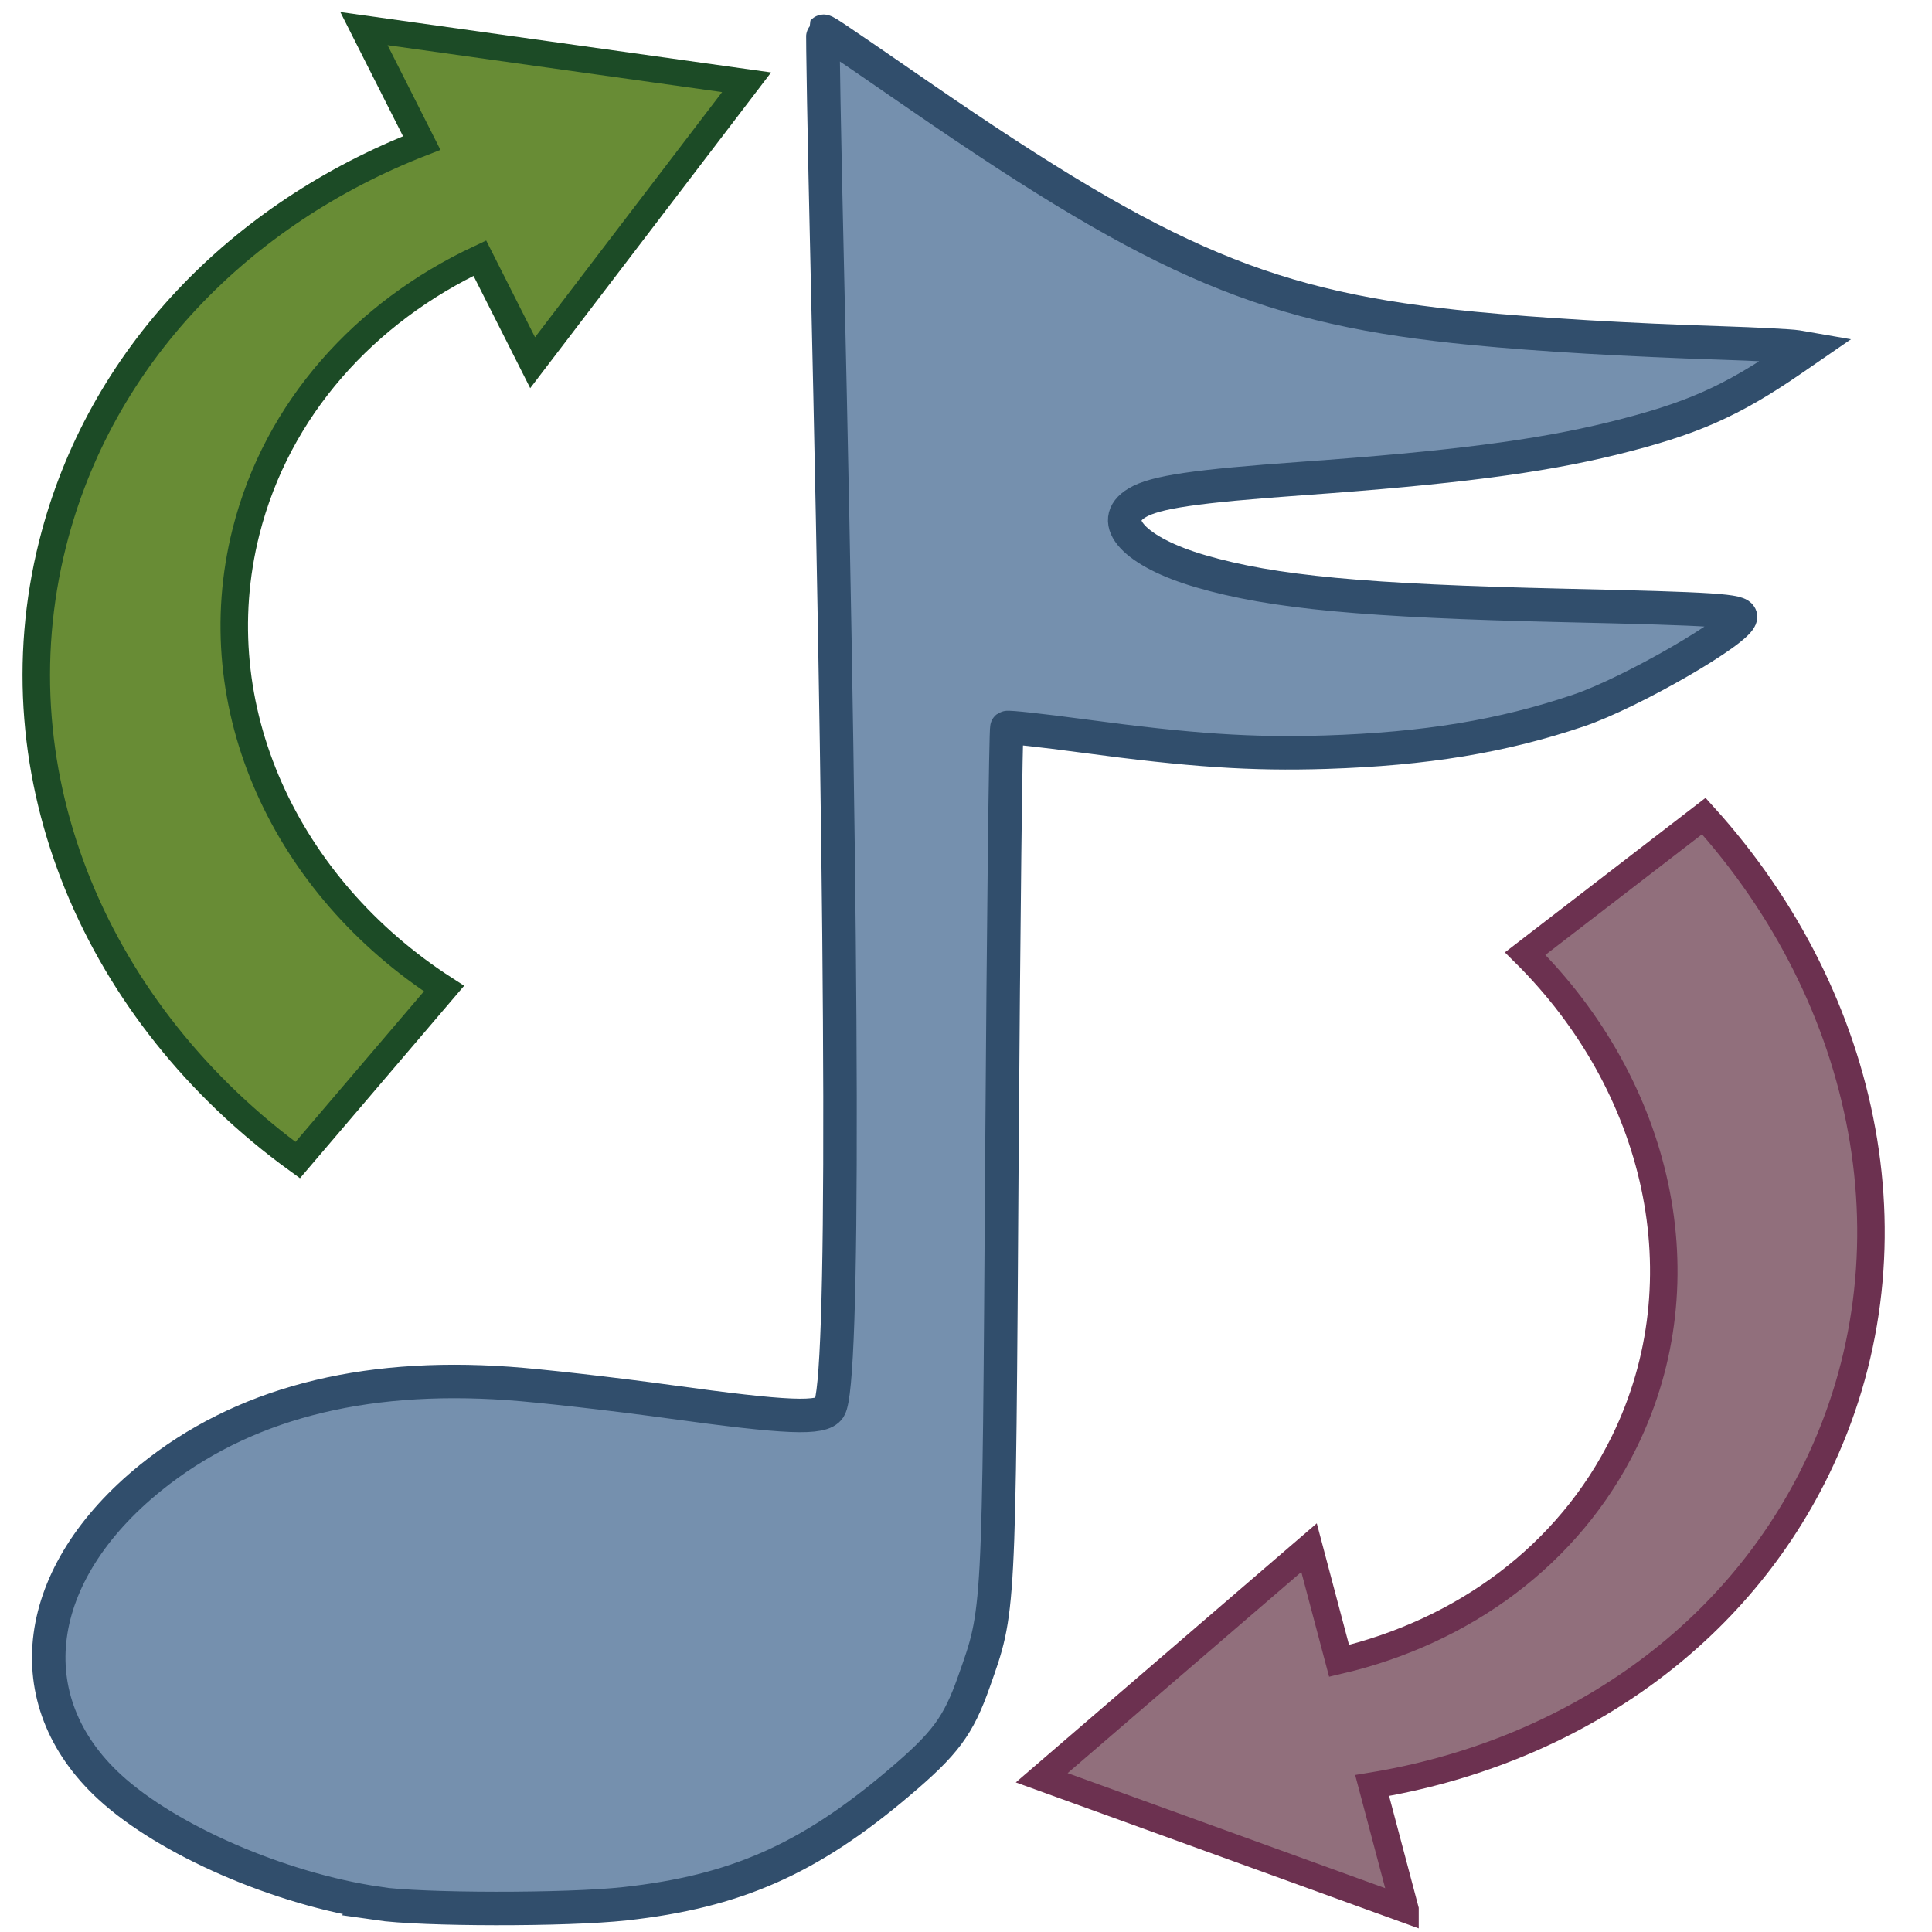
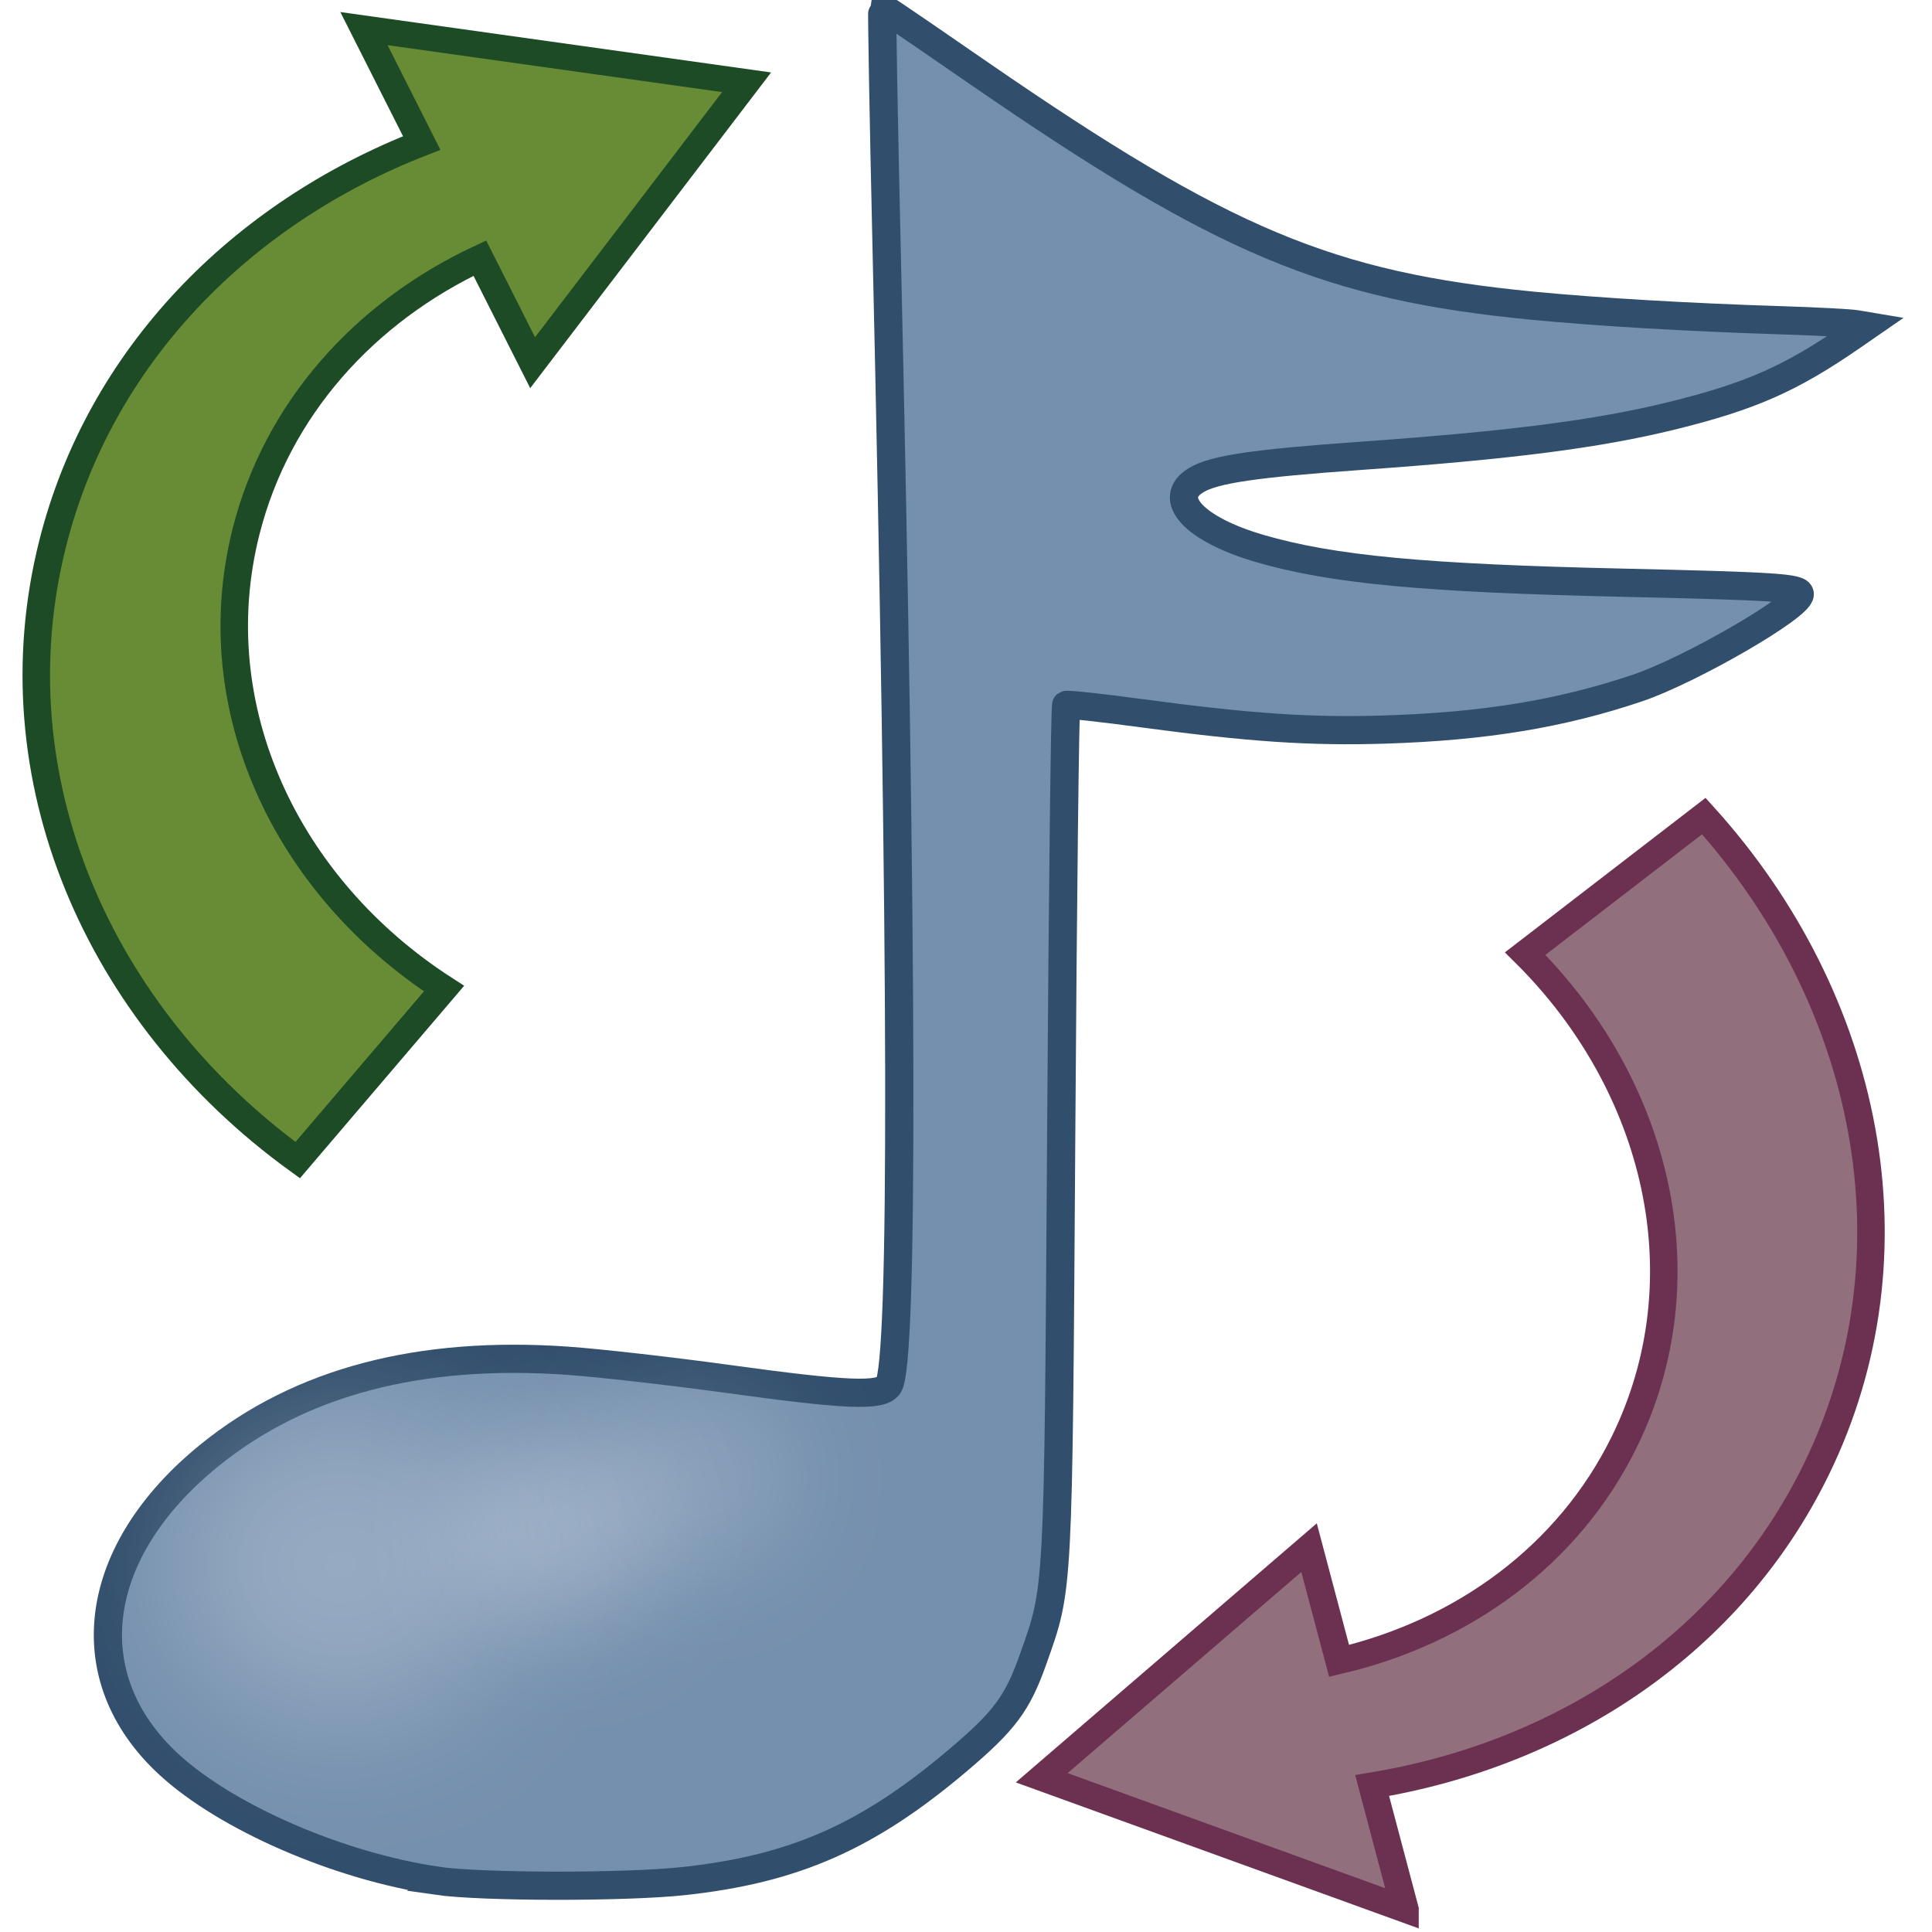
- <svg xmlns="http://www.w3.org/2000/svg" width="256" height="256" id="svg2846" version="1.1">
+ <svg xmlns="http://www.w3.org/2000/svg" xmlns:xlink="http://www.w3.org/1999/xlink" width="256" height="256" id="svg2846" version="1.1">
  <defs id="defs2848">
-     </defs>
+     <linearGradient xlink:href="#linearGradient5369" id="linearGradient5377" x1="298.356" y1="621.084" x2="310.772" y2="627.605" gradientUnits="userSpaceOnUse" />
+     <linearGradient id="linearGradient5369">
+       <stop style="stop-color:#ffffff;stop-opacity:1;" offset="0" id="stop5371" />
+       <stop style="stop-color:#ffffff;stop-opacity:1;" offset="1" id="stop5373" />
+     </linearGradient>
+     <linearGradient xlink:href="#linearGradient5369" id="linearGradient5459" x1="298.356" y1="621.084" x2="310.772" y2="627.605" gradientUnits="userSpaceOnUse" />
+     <linearGradient id="linearGradient5461">
+       <stop style="stop-color:#ffffff;stop-opacity:1;" offset="0" id="stop5463" />
+       <stop style="stop-color:#ffffff;stop-opacity:1;" offset="1" id="stop5465" />
+     </linearGradient>
+     <filter color-interpolation-filters="sRGB" id="filter6355" x="-0.441" width="1.883" y="-0.524" height="2.048">
+       <feGaussianBlur stdDeviation="1.529" id="feGaussianBlur6357" />
+     </filter>
+     <linearGradient xlink:href="#linearGradient5369" id="linearGradient5469" x1="298.356" y1="621.084" x2="310.772" y2="627.605" gradientUnits="userSpaceOnUse" />
+     <linearGradient id="linearGradient5471">
+       <stop style="stop-color:#ffffff;stop-opacity:1;" offset="0" id="stop5473" />
+       <stop style="stop-color:#ffffff;stop-opacity:1;" offset="1" id="stop5475" />
+     </linearGradient>
+     <filter color-interpolation-filters="sRGB" id="filter3863" x="-0.544" width="2.089" y="-0.646" height="2.293">
+       <feGaussianBlur stdDeviation="1.885" id="feGaussianBlur3865" />
+     </filter>
+     <linearGradient xlink:href="#linearGradient5369" id="linearGradient5479" x1="298.356" y1="621.084" x2="310.772" y2="627.605" gradientUnits="userSpaceOnUse" />
+     <linearGradient id="linearGradient5481">
+       <stop style="stop-color:#ffffff;stop-opacity:1;" offset="0" id="stop5483" />
+       <stop style="stop-color:#ffffff;stop-opacity:1;" offset="1" id="stop5485" />
+     </linearGradient>
+     <filter color-interpolation-filters="sRGB" id="filter3863-7" x="-0.544" width="2.089" y="-0.646" height="2.293">
+       <feGaussianBlur stdDeviation="1.885" id="feGaussianBlur3865-8" />
+     </filter>
+     <linearGradient y2="627.605" x2="310.772" y1="621.084" x1="298.356" gradientUnits="userSpaceOnUse" id="linearGradient5495" xlink:href="#linearGradient5369" />
+     <linearGradient y2="627.605" x2="310.772" y1="621.084" x1="298.356" gradientUnits="userSpaceOnUse" id="linearGradient5497" xlink:href="#linearGradient5369" />
+     <linearGradient y2="627.605" x2="310.772" y1="621.084" x1="298.356" gradientUnits="userSpaceOnUse" id="linearGradient5499" xlink:href="#linearGradient5369" />
+     <linearGradient y2="627.605" x2="310.772" y1="621.084" x1="298.356" gradientUnits="userSpaceOnUse" id="linearGradient5501" xlink:href="#linearGradient5369" />
+   </defs>
  <g id="layer1" transform="translate(-299.3388,-119.4848)">
    <g id="g11223" transform="matrix(0.1555799,0,0,0.1555799,326.386,601.6653)" style="fill:#606060;fill-opacity:1" />
    <g id="g4274" transform="matrix(11.83432,0,0,11.83432,-3234.956,-7086.836)">
      <g style="fill:#606060;fill-opacity:1" id="layer1-2" transform="matrix(0.2780626,0,0,0.2780626,298.9163,600.3643)">
        <g style="fill:#606060;fill-opacity:1" id="Ebene_2" transform="matrix(0.111686,0,0,0.1065543,0,32)">
          <path style="fill:#916f7c;fill-opacity:1;stroke:#6c3150;stroke-width:9.914;stroke-miterlimit:4;stroke-opacity:1;stroke-dasharray:none" id="path5642" d="m 497.905,710.479 -11.843,-46.813 c 69.058,-11.878 129.497,-53.79 160.059,-119.276 38.173,-81.796 19.219,-177.833 -40.477,-247.081 -18.17,14.67 -41.81,33.755 -64.402,51.982 48.058,49.951 64.535,122.786 35.806,184.345 -20.135,43.145 -58.394,71.989 -102.903,82.932 l -10.826,-42.792 -96.386,86.961 130.972,49.743 z" />
          <path style="fill:#688c35;fill-opacity:1;stroke:#1c4b26;stroke-width:9.914;stroke-miterlimit:4;stroke-opacity:1;stroke-dasharray:none" id="path5642-0" d="M 122.577,-0.267 143.401,42.967 C 78.179,69.558 27.316,123.665 10.336,194.36 -10.873,282.663 26.62,372.515 98.689,427.326 113.571,409.034 132.935,385.238 151.441,362.507 94.566,324.054 64.075,256.365 80.037,189.909 91.225,143.332 122.965,106.818 164.352,86.465 L 183.388,125.985 260.533,20.011 122.577,-0.267 z" />
        </g>
      </g>
-       <path id="path2818-2" d="m 302.874,630.245 c -1.095,-0.161 -2.351,-0.707 -2.998,-1.302 -1.058,-0.974 -0.871,-2.388 0.458,-3.463 1.015,-0.821 2.348,-1.173 4.006,-1.056 0.358,0.025 1.164,0.117 1.792,0.203 1.336,0.184 1.719,0.2 1.802,0.073 0.167,-0.254 0.159,-4.802 -0.024,-12.794 -0.033,-1.432 -0.054,-2.61 -0.047,-2.618 0.014,-0.016 -8.5e-4,-0.026 1.092,0.727 2.734,1.883 3.907,2.375 6.192,2.596 0.732,0.071 1.733,0.13 2.77,0.163 0.401,0.013 0.783,0.033 0.85,0.044 l 0.121,0.021 -0.17,0.117 c -0.689,0.475 -1.135,0.671 -2.016,0.888 -0.827,0.203 -1.796,0.328 -3.475,0.448 -1.198,0.086 -1.645,0.151 -1.847,0.272 -0.346,0.206 -0.025,0.552 0.711,0.766 0.808,0.236 1.836,0.332 4.073,0.383 1.694,0.038 1.972,0.057 1.972,0.128 0,0.142 -1.224,0.85 -1.815,1.049 -0.854,0.289 -1.714,0.43 -2.827,0.466 -0.833,0.026 -1.511,-0.019 -2.722,-0.182 -0.454,-0.061 -0.837,-0.103 -0.85,-0.093 -0.013,0.01 -0.038,2.169 -0.056,4.798 -0.034,5.193 -0.028,5.075 -0.313,5.884 -0.176,0.498 -0.319,0.691 -0.844,1.136 -1.007,0.854 -1.828,1.215 -3.064,1.351 -0.656,0.072 -2.274,0.07 -2.773,-0.003 z" style="fill:#7590ae;fill-opacity:1;stroke:#314e6c;stroke-width:0.375;stroke-miterlimit:4;stroke-opacity:1;stroke-dasharray:none" />
+       <g transform="matrix(1.136052,0,0,1.136052,-41.42799,-83.35884)" id="g5436">
+         <path style="fill:#7590ae;fill-opacity:1;stroke:#314e6c;stroke-width:0.278;stroke-miterlimit:4;stroke-opacity:1;stroke-dasharray:none" d="m 303.652,627.92 c -0.964,-0.142 -2.07,-0.622 -2.639,-1.146 -0.931,-0.858 -0.767,-2.102 0.403,-3.048 0.893,-0.723 2.067,-1.032 3.526,-0.93 0.315,0.022 1.025,0.103 1.578,0.179 1.176,0.162 1.513,0.176 1.587,0.064 0.147,-0.223 0.14,-4.227 -0.021,-11.262 -0.029,-1.26 -0.047,-2.297 -0.041,-2.304 0.012,-0.014 -7.2e-4,-0.023 0.961,0.64 2.406,1.657 3.439,2.09 5.45,2.285 0.644,0.062 1.526,0.114 2.438,0.143 0.353,0.011 0.69,0.029 0.748,0.039 l 0.107,0.018 -0.149,0.103 c -0.606,0.418 -0.999,0.591 -1.775,0.782 -0.728,0.179 -1.581,0.289 -3.059,0.394 -1.055,0.075 -1.448,0.133 -1.626,0.239 -0.304,0.181 -0.022,0.486 0.626,0.675 0.711,0.207 1.616,0.293 3.585,0.337 1.491,0.034 1.736,0.05 1.736,0.113 0,0.125 -1.078,0.748 -1.597,0.924 -0.752,0.254 -1.509,0.379 -2.488,0.41 -0.734,0.023 -1.33,-0.017 -2.396,-0.16 -0.4,-0.054 -0.737,-0.091 -0.749,-0.082 -0.012,0.009 -0.034,1.909 -0.049,4.223 -0.03,4.571 -0.024,4.467 -0.276,5.179 -0.155,0.439 -0.281,0.608 -0.743,1 -0.887,0.751 -1.609,1.07 -2.697,1.189 -0.577,0.063 -2.002,0.061 -2.441,-0.003 z" id="path2818" />
+         <g style="fill:url(#linearGradient5501);fill-opacity:1" transform="matrix(1.159245,0,0,1.159245,-48.5766,-99.66972)" id="g3926">
+           <path style="opacity:0.245;fill:url(#linearGradient5495);fill-opacity:1;fill-rule:evenodd;stroke:none;stroke-width:1px;marker:none;visibility:visible;display:inline;overflow:visible;filter:url(#filter6355);enable-background:accumulate" id="path6349" d="m 16.25,37.938 c 0,1.933 -1.861,3.5 -4.156,3.5 -2.295,0 -4.156,-1.567 -4.156,-3.5 0,-1.933 1.861,-3.5 4.156,-3.5 2.295,0 4.156,1.567 4.156,3.5 z" transform="matrix(0.3398746,0,0,0.3699677,298.9208,610.9173)" />
+           <path style="opacity:0.141;fill:url(#linearGradient5497);fill-opacity:1;fill-rule:evenodd;stroke:none;stroke-width:1px;marker:none;visibility:visible;display:inline;overflow:visible;filter:url(#filter3863);enable-background:accumulate" id="path6349-2" d="m 16.25,37.938 c 0,1.933 -1.861,3.5 -4.156,3.5 -2.295,0 -4.156,-1.567 -4.156,-3.5 0,-1.933 1.861,-3.5 4.156,-3.5 2.295,0 4.156,1.567 4.156,3.5 z" transform="matrix(0.2039204,0,0,0.2219759,303.6082,615.7936)" />
+           <path style="opacity:0.257;fill:url(#linearGradient5499);fill-opacity:1;fill-rule:evenodd;stroke:none;stroke-width:1px;marker:none;visibility:visible;display:inline;overflow:visible;filter:url(#filter3863-7);enable-background:accumulate" id="path6349-2-5" d="m 16.25,37.938 c 0,1.933 -1.861,3.5 -4.156,3.5 -2.295,0 -4.156,-1.567 -4.156,-3.5 0,-1.933 1.861,-3.5 4.156,-3.5 2.295,0 4.156,1.567 4.156,3.5 z" transform="matrix(0.2135269,0,0,0.2324329,302.2958,615.8147)" />
+         </g>
+       </g>
    </g>
  </g>
</svg>
